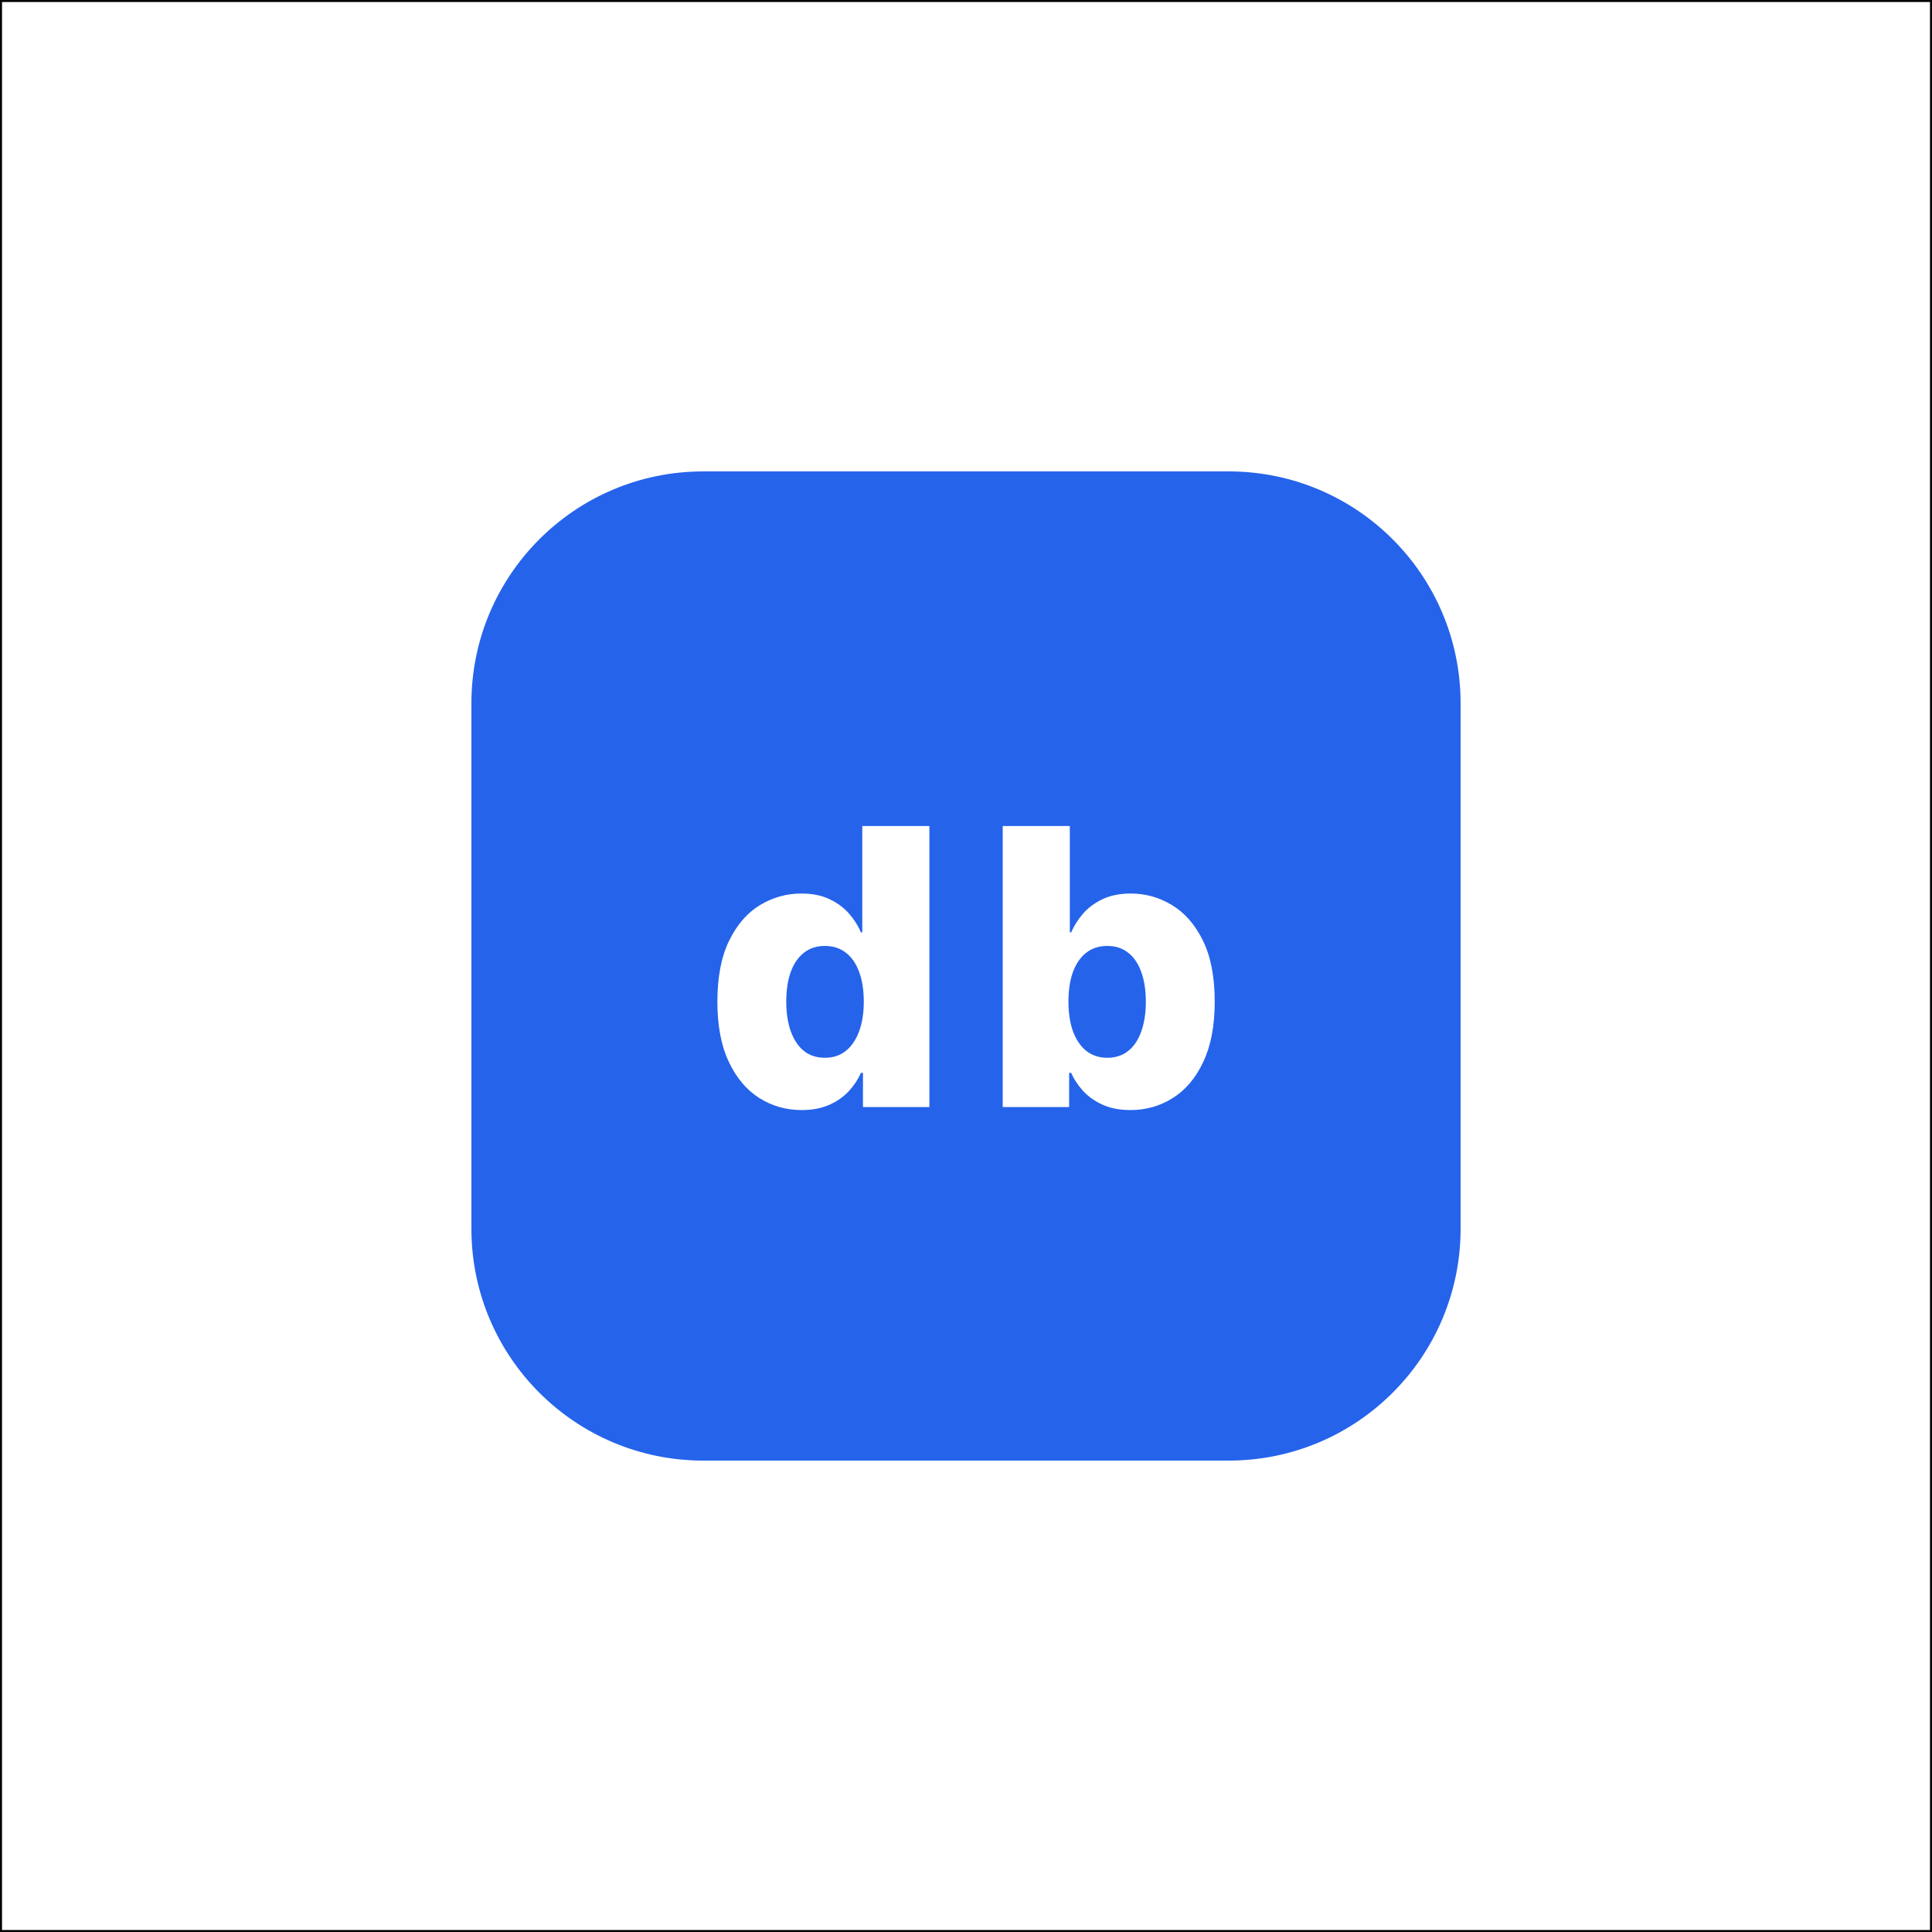
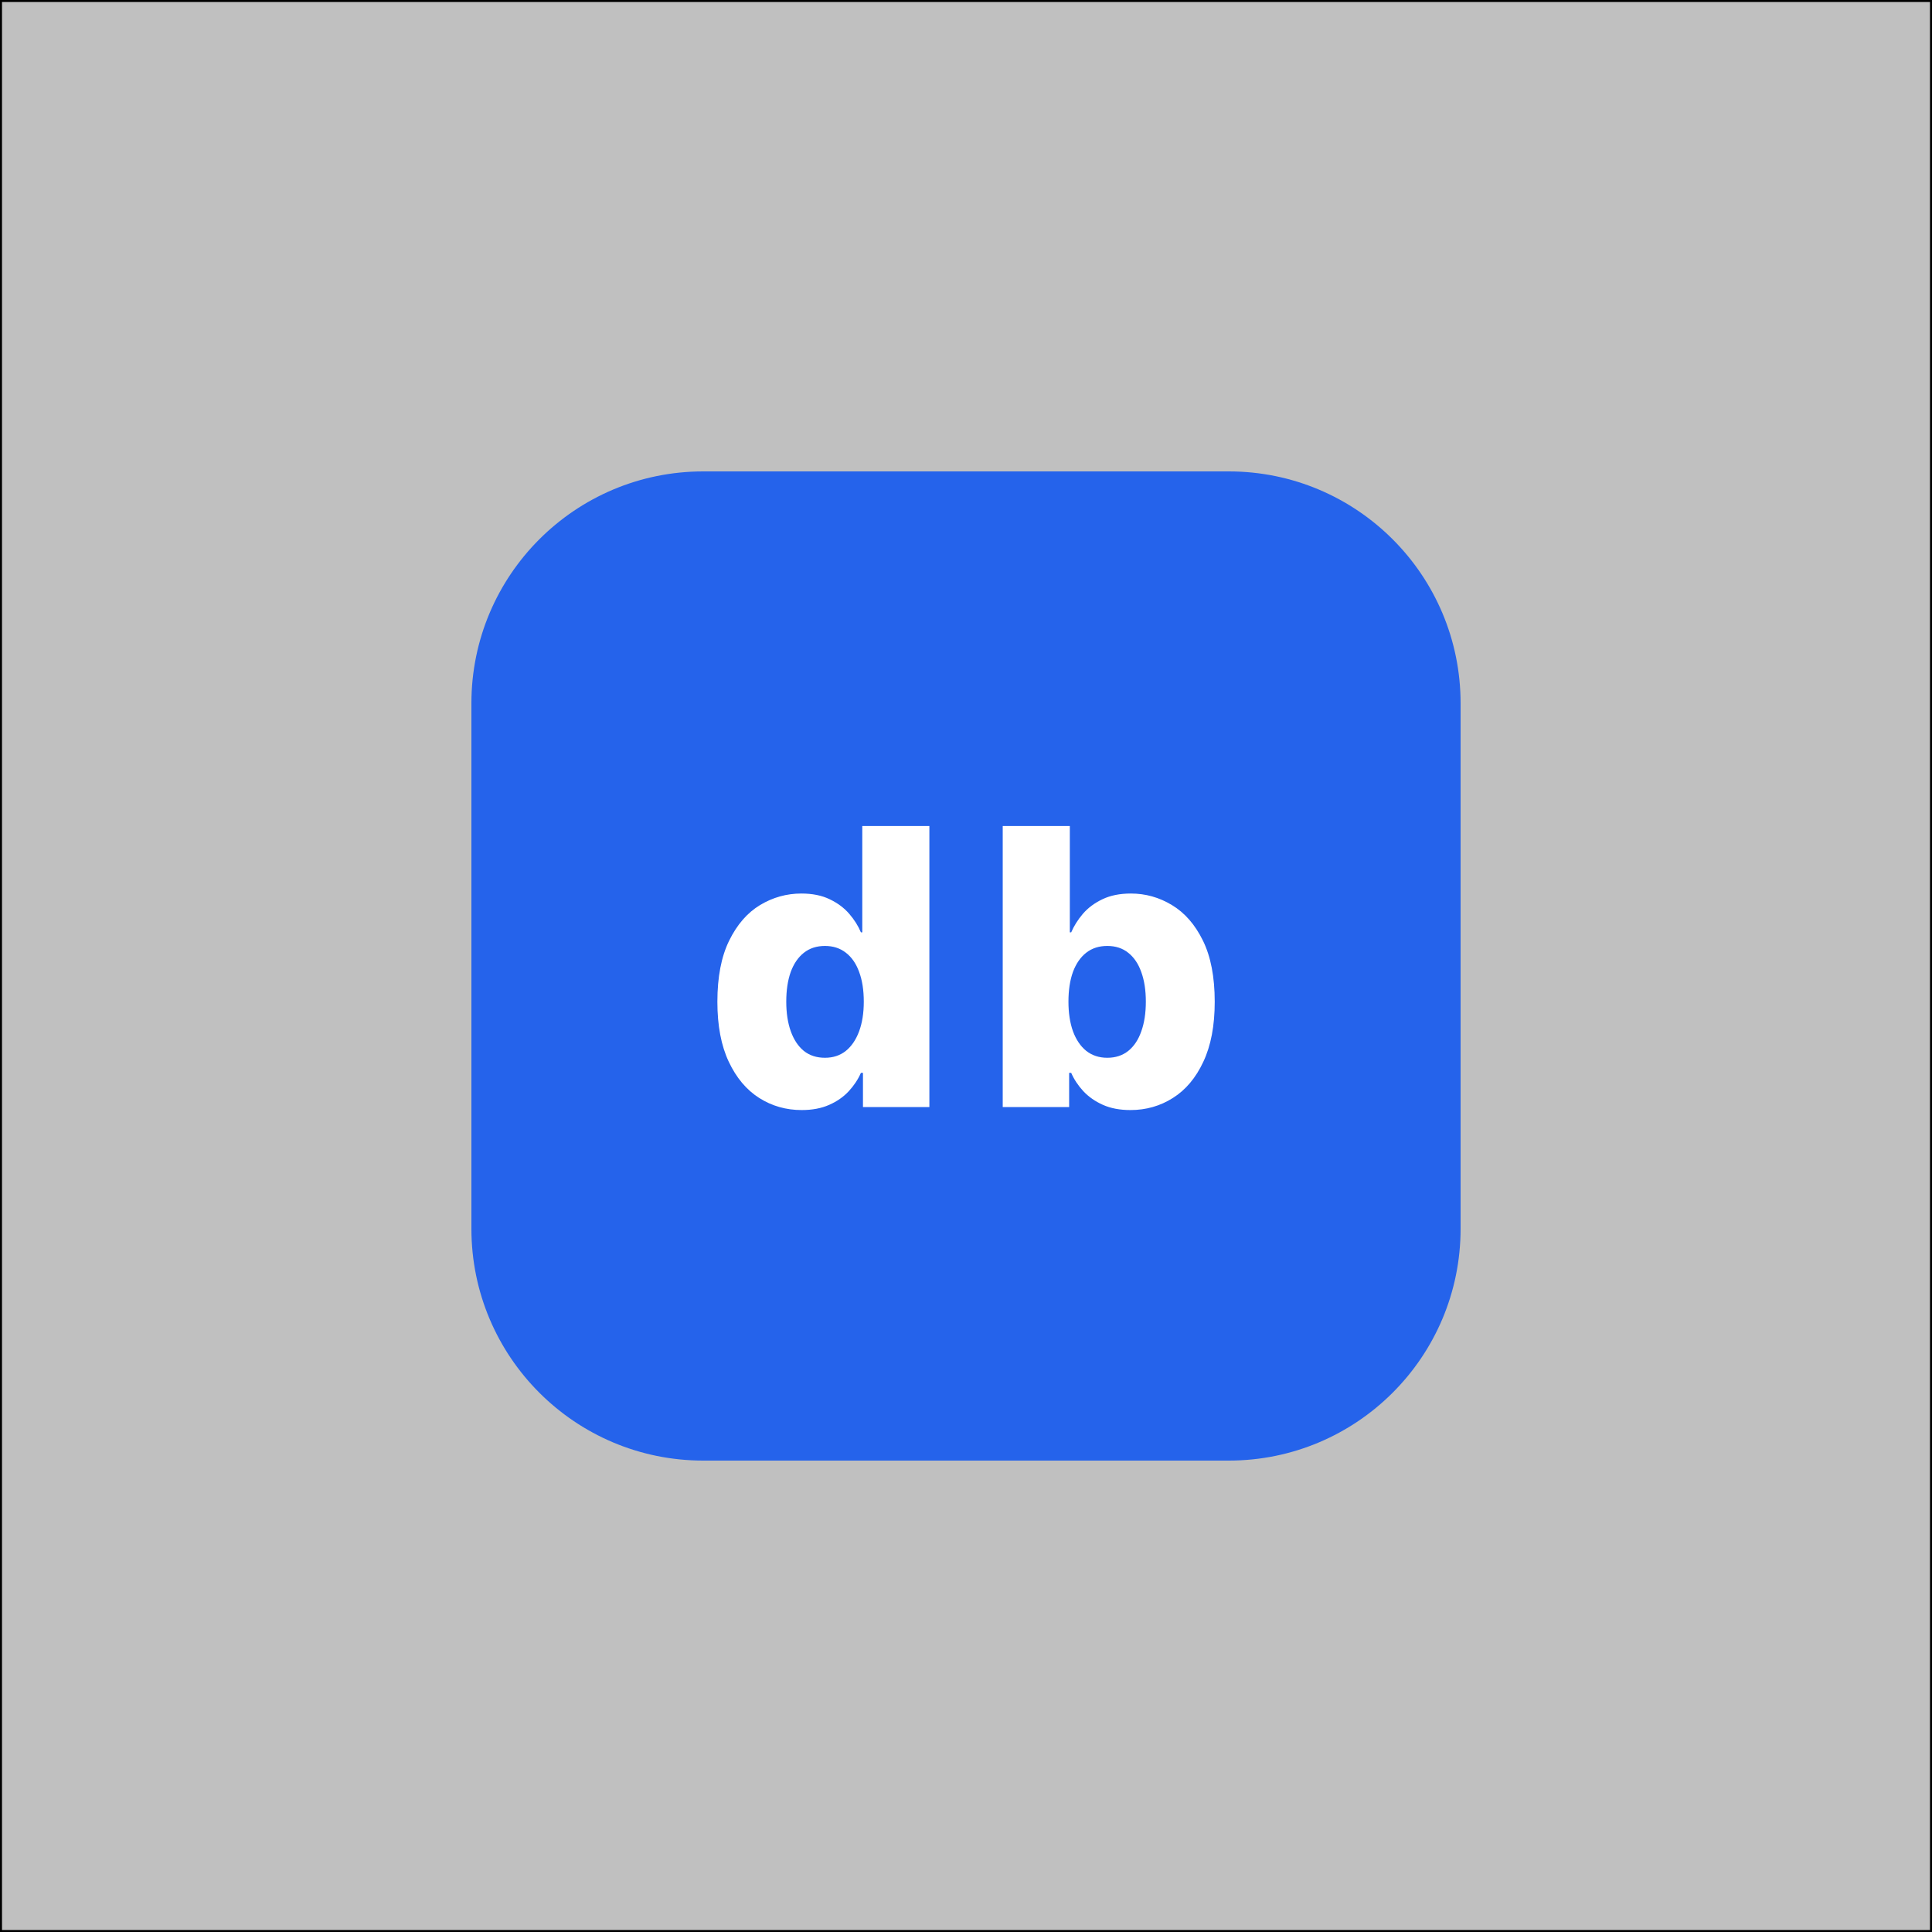
<svg xmlns="http://www.w3.org/2000/svg" width="1000" height="1000" viewBox="0 0 1000 1000" fill="none">
-   <rect x="0.5" y="0.5" width="999" height="999" fill="white" />
+   <rect x="0.5" y="0.5" width="999" height="999" fill="black" fill-opacity="0.2" />
  <rect x="0.5" y="0.5" width="999" height="999" stroke="black" />
  <rect x="0.5" y="0.5" width="999" height="999" stroke="black" stroke-opacity="0.2" />
  <rect x="0.5" y="0.5" width="999" height="999" stroke="black" stroke-opacity="0.2" />
  <path d="M244 364C244 297.726 297.726 244 364 244H636C702.274 244 756 297.726 756 364V636C756 702.274 702.274 756 636 756H364C297.726 756 244 702.274 244 636V364Z" fill="#2563EB" />
  <path d="M414.923 574.562C406.873 574.562 399.558 572.479 392.977 568.312C386.395 564.146 381.139 557.896 377.21 549.562C373.28 541.229 371.315 530.884 371.315 518.526C371.315 505.694 373.351 495.135 377.423 486.849C381.495 478.563 386.821 472.432 393.403 468.455C400.031 464.477 407.157 462.489 414.781 462.489C420.51 462.489 425.41 463.483 429.482 465.472C433.554 467.413 436.916 469.922 439.567 473C442.219 476.078 444.231 479.274 445.604 482.588H446.315V427.545H481.045V573H446.67V555.315H445.604C444.137 558.677 442.053 561.826 439.354 564.761C436.656 567.697 433.27 570.064 429.198 571.864C425.174 573.663 420.415 574.562 414.923 574.562ZM426.996 547.503C431.21 547.503 434.809 546.319 437.792 543.952C440.775 541.537 443.071 538.152 444.681 533.795C446.291 529.439 447.096 524.326 447.096 518.455C447.096 512.489 446.291 507.351 444.681 503.043C443.119 498.734 440.822 495.42 437.792 493.099C434.809 490.779 431.21 489.619 426.996 489.619C422.688 489.619 419.042 490.803 416.059 493.17C413.076 495.538 410.803 498.876 409.241 503.185C407.726 507.493 406.968 512.583 406.968 518.455C406.968 524.326 407.749 529.439 409.312 533.795C410.874 538.152 413.123 541.537 416.059 543.952C419.042 546.319 422.688 547.503 426.996 547.503ZM519.009 573V427.545H553.739V482.588H554.449C555.869 479.274 557.882 476.078 560.486 473C563.137 469.922 566.499 467.413 570.571 465.472C574.69 463.483 579.615 462.489 585.344 462.489C592.92 462.489 599.998 464.477 606.58 468.455C613.208 472.432 618.559 478.563 622.631 486.849C626.703 495.135 628.739 505.694 628.739 518.526C628.739 530.884 626.774 541.229 622.844 549.562C618.961 557.896 613.705 564.146 607.077 568.312C600.495 572.479 593.18 574.562 585.131 574.562C579.638 574.562 574.88 573.663 570.855 571.864C566.83 570.064 563.445 567.697 560.699 564.761C558 561.826 555.917 558.677 554.449 555.315H553.384V573H519.009ZM553.028 518.455C553.028 524.326 553.81 529.439 555.372 533.795C556.982 538.152 559.278 541.537 562.261 543.952C565.292 546.319 568.914 547.503 573.128 547.503C577.389 547.503 581.011 546.319 583.994 543.952C586.977 541.537 589.226 538.152 590.741 533.795C592.304 529.439 593.085 524.326 593.085 518.455C593.085 512.583 592.304 507.493 590.741 503.185C589.226 498.876 586.977 495.538 583.994 493.17C581.059 490.803 577.437 489.619 573.128 489.619C568.866 489.619 565.244 490.779 562.261 493.099C559.278 495.42 556.982 498.734 555.372 503.043C553.81 507.351 553.028 512.489 553.028 518.455Z" fill="white" />
</svg>
